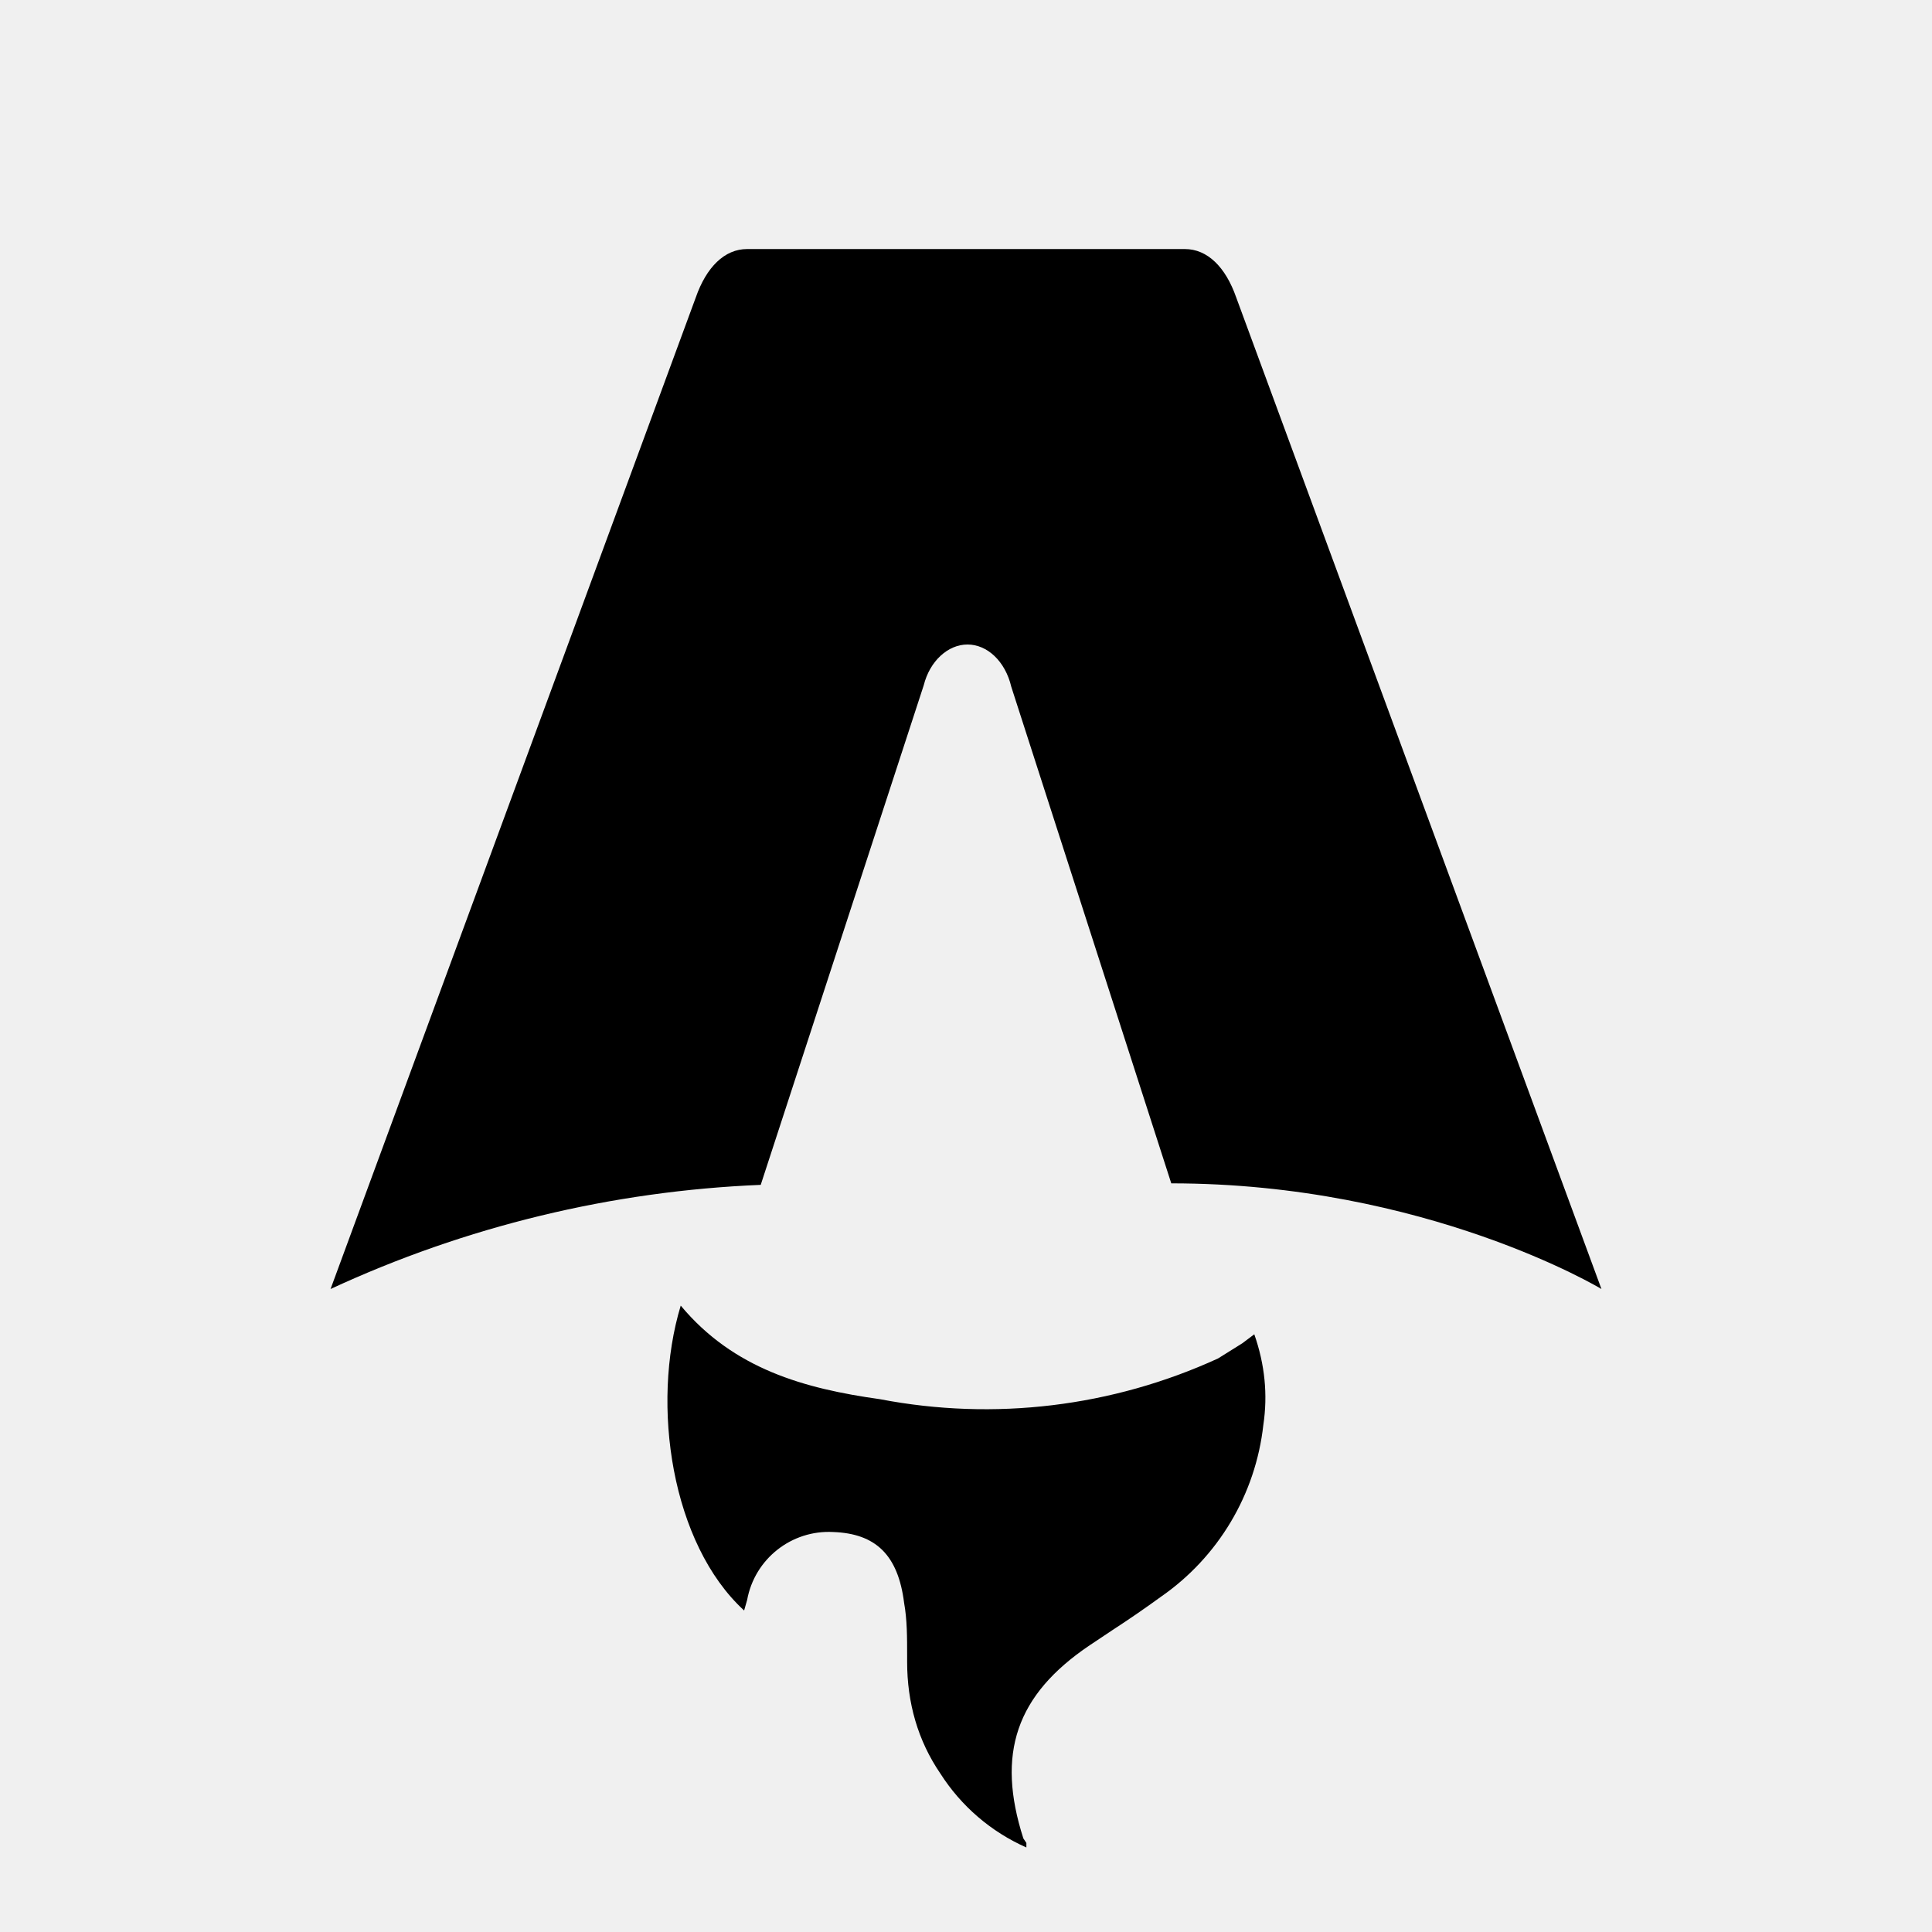
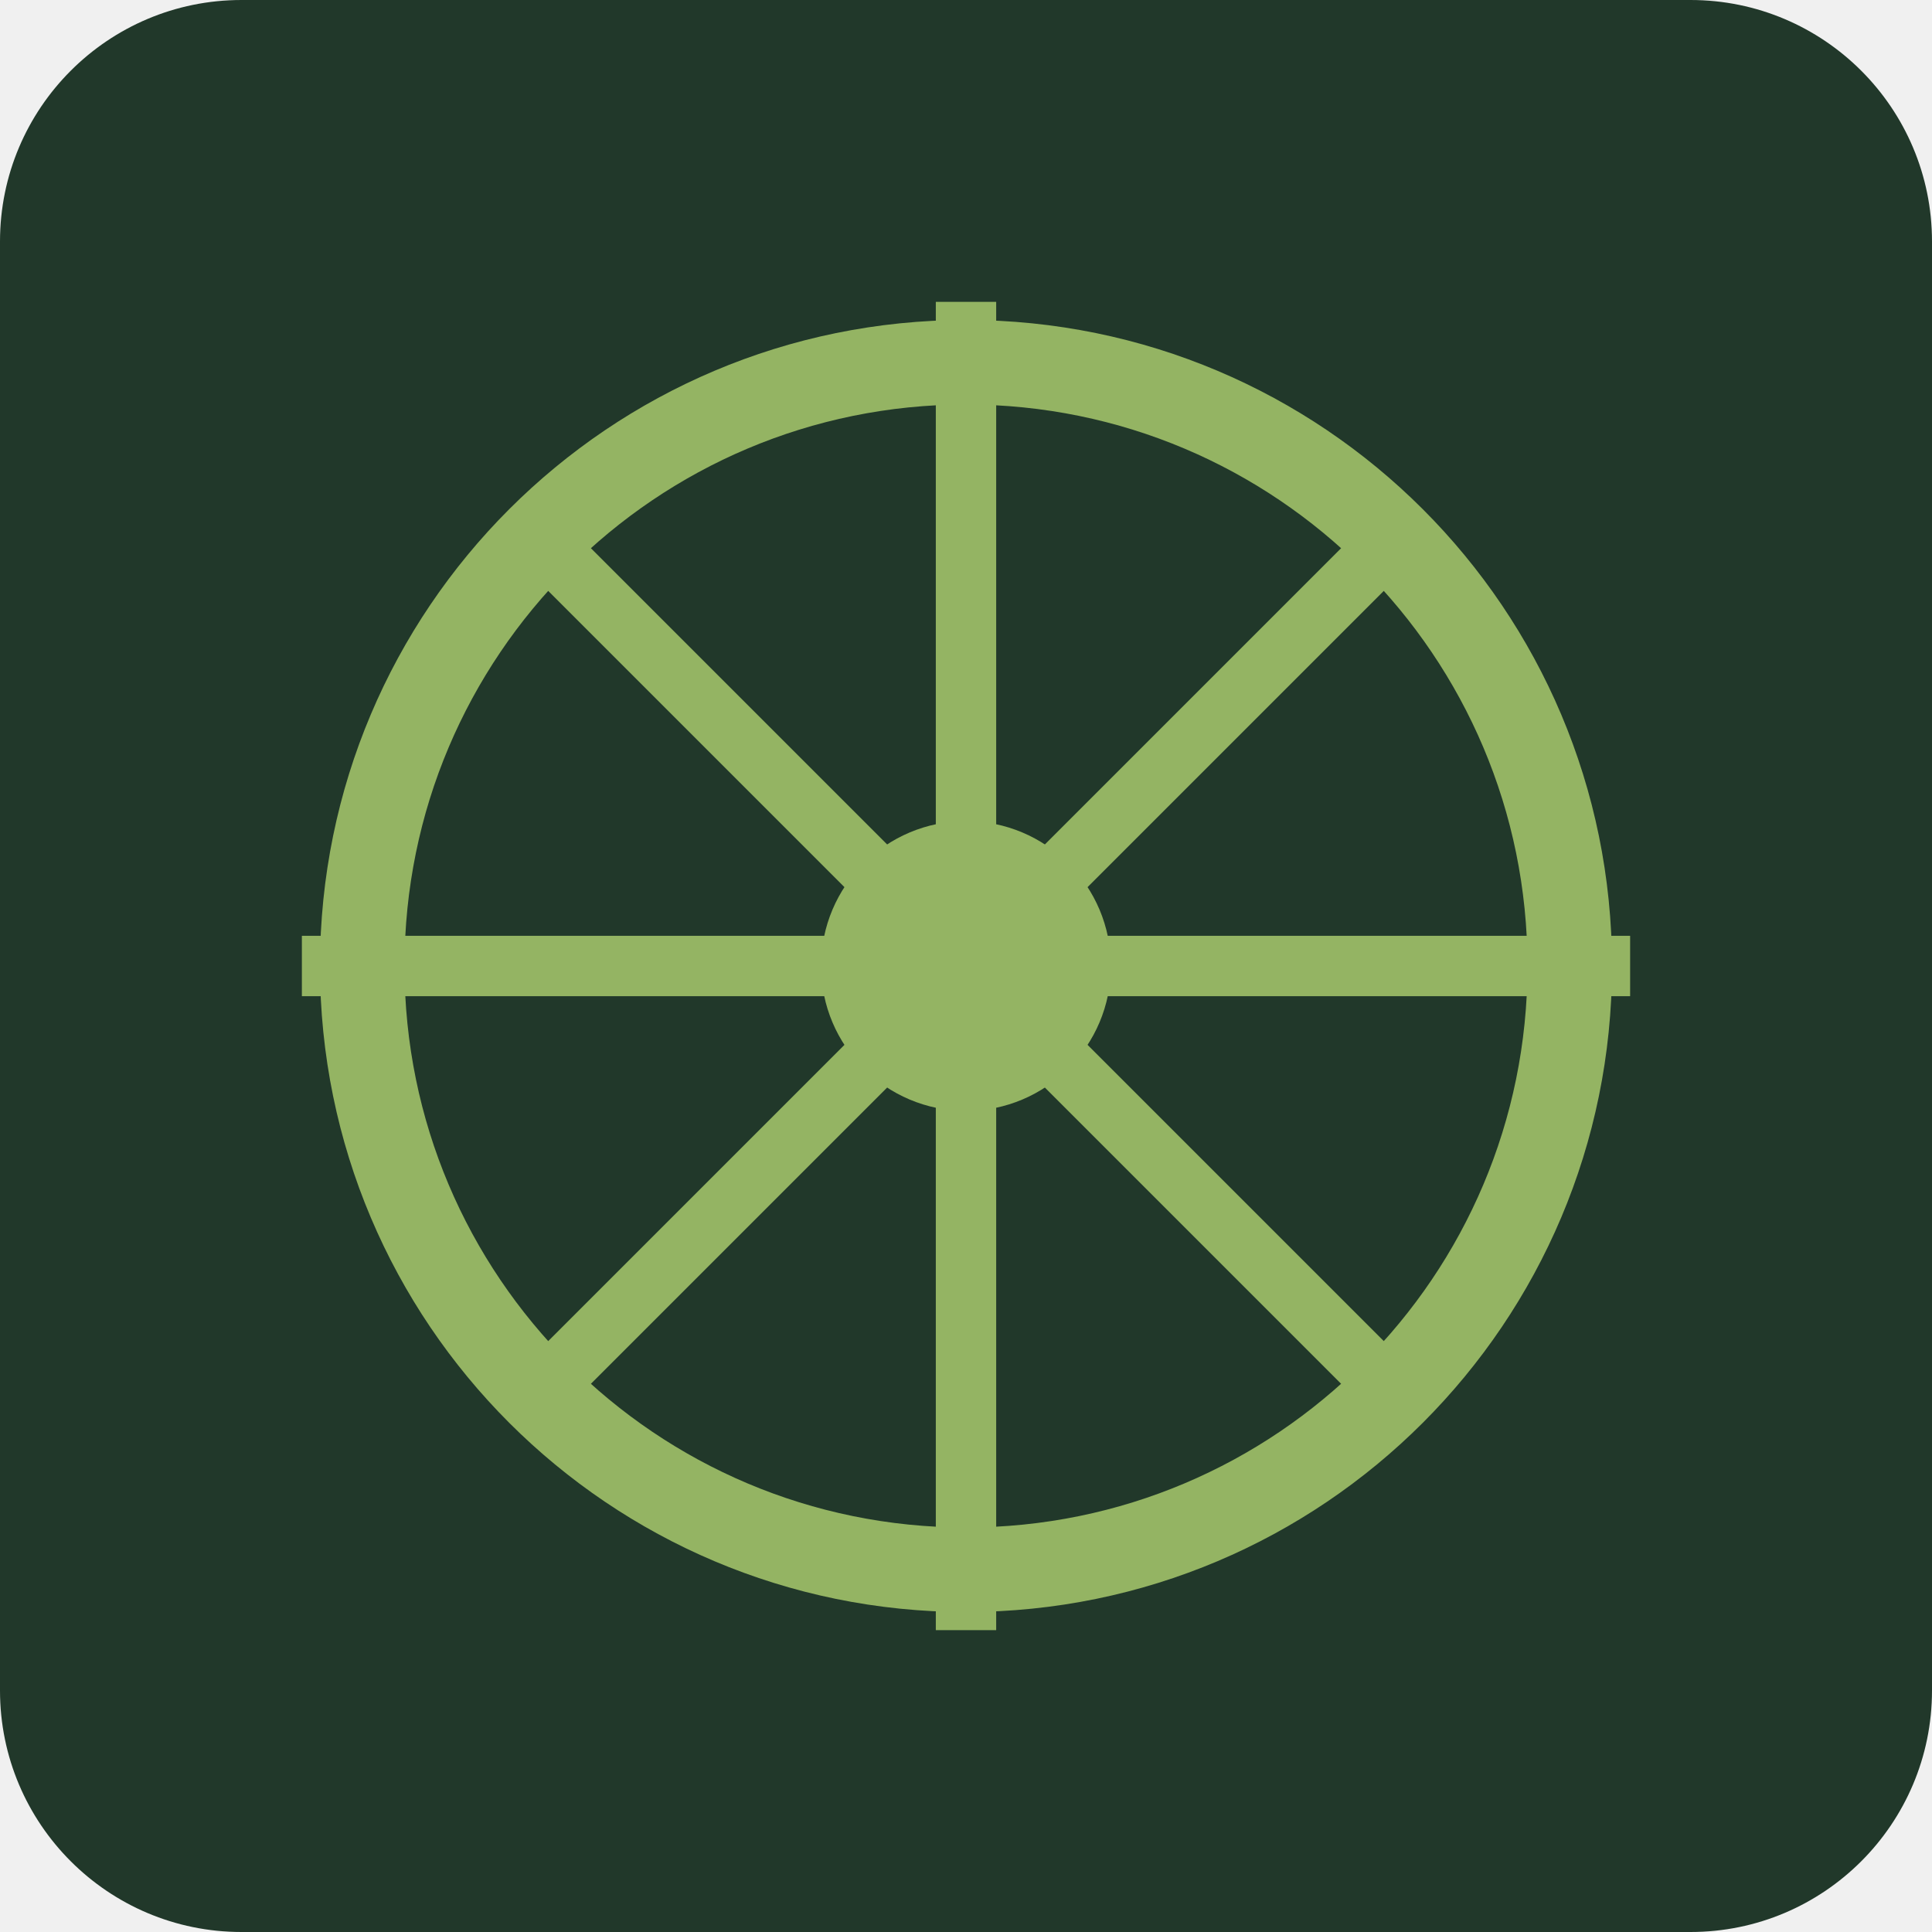
- <svg xmlns="http://www.w3.org/2000/svg" fill="none" viewBox="0 0 128 128">
-   <path d="M50.4 78.5a75.1 75.1 0 0 0-28.5 6.9l24.2-65.7c.7-2 1.9-3.2 3.4-3.2h29c1.5 0 2.7 1.2 3.4 3.2l24.2 65.7s-11.6-7-28.5-7L67 45.5c-.4-1.7-1.6-2.8-2.9-2.8-1.3 0-2.5 1.1-2.9 2.7L50.4 78.5Zm-1.1 28.2Zm-4.2-20.2c-2 6.6-.6 15.8 4.2 20.2a17.5 17.5 0 0 1 .2-.7 5.5 5.5 0 0 1 5.7-4.5c2.8.1 4.3 1.5 4.7 4.7.2 1.1.2 2.3.2 3.5v.4c0 2.7.7 5.2 2.2 7.4a13 13 0 0 0 5.7 4.9v-.3l-.2-.3c-1.8-5.6-.5-9.5 4.4-12.8l1.5-1a73 73 0 0 0 3.2-2.2 16 16 0 0 0 6.8-11.4c.3-2 .1-4-.6-6l-.8.6-1.6 1a37 37 0 0 1-22.4 2.7c-5-.7-9.7-2-13.2-6.2Z" />
-   <style>
-         path { fill: #000; }
-         @media (prefers-color-scheme: dark) {
-             path { fill: #FFF; }
-         }
-     </style>
+ <svg xmlns="http://www.w3.org/2000/svg" viewBox="0 0 32 32">
+   <rect width="32" height="32" rx="4" fill="#21382A" />
+   <g fill="none" stroke="#94B463" stroke-width="1.4">
+     <circle cx="16" cy="16" r="10" />
+     <path d="M16 5v22M5 16h22M16 16l7-7M16 16l-7 7M16 16l7 7M16 16 9 9" stroke-width="1" />
+   </g>
+   <circle cx="16" cy="16" r="2.4" fill="#94B463" />
</svg>
